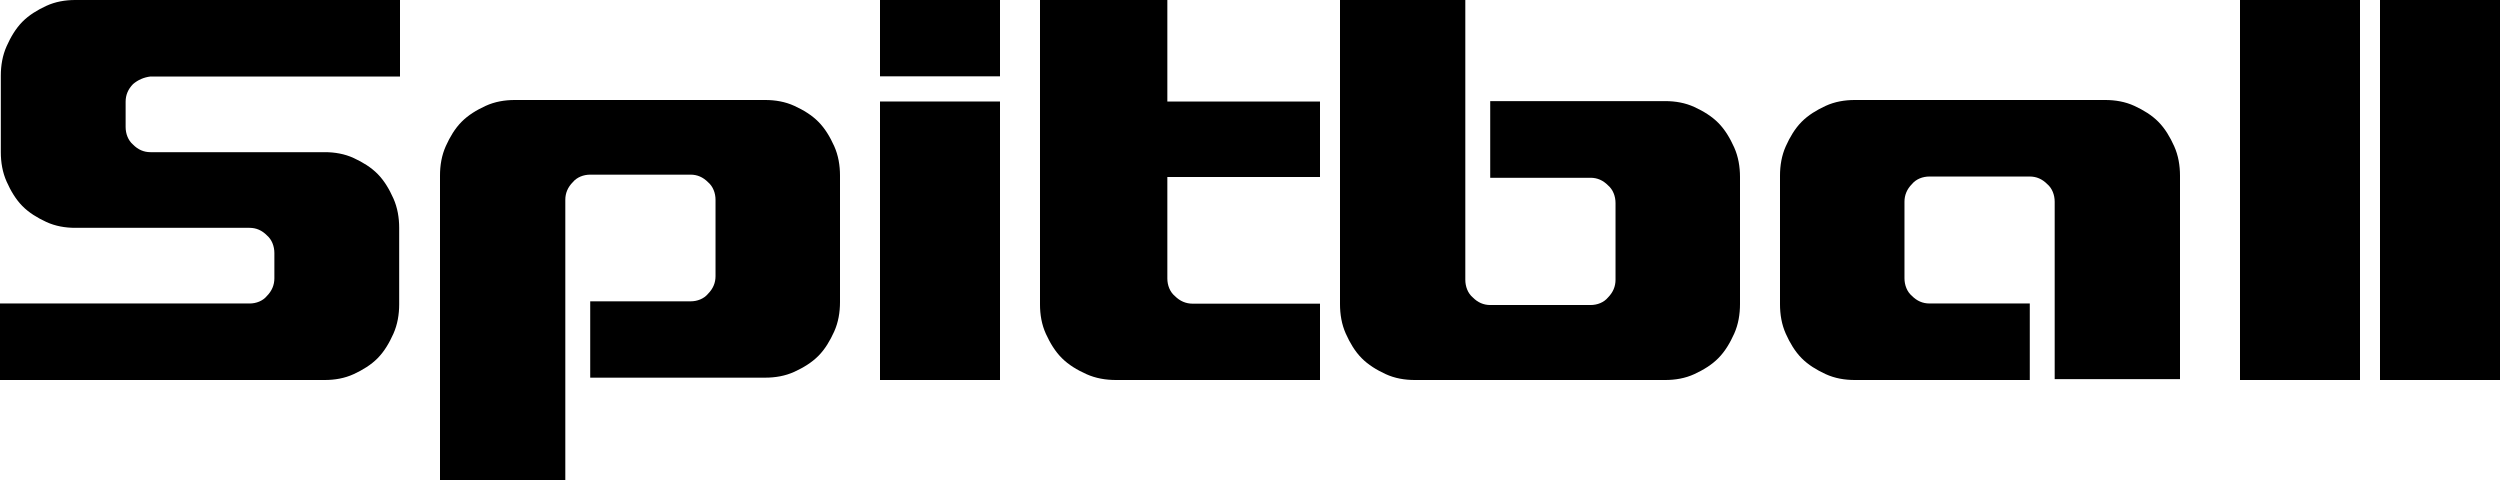
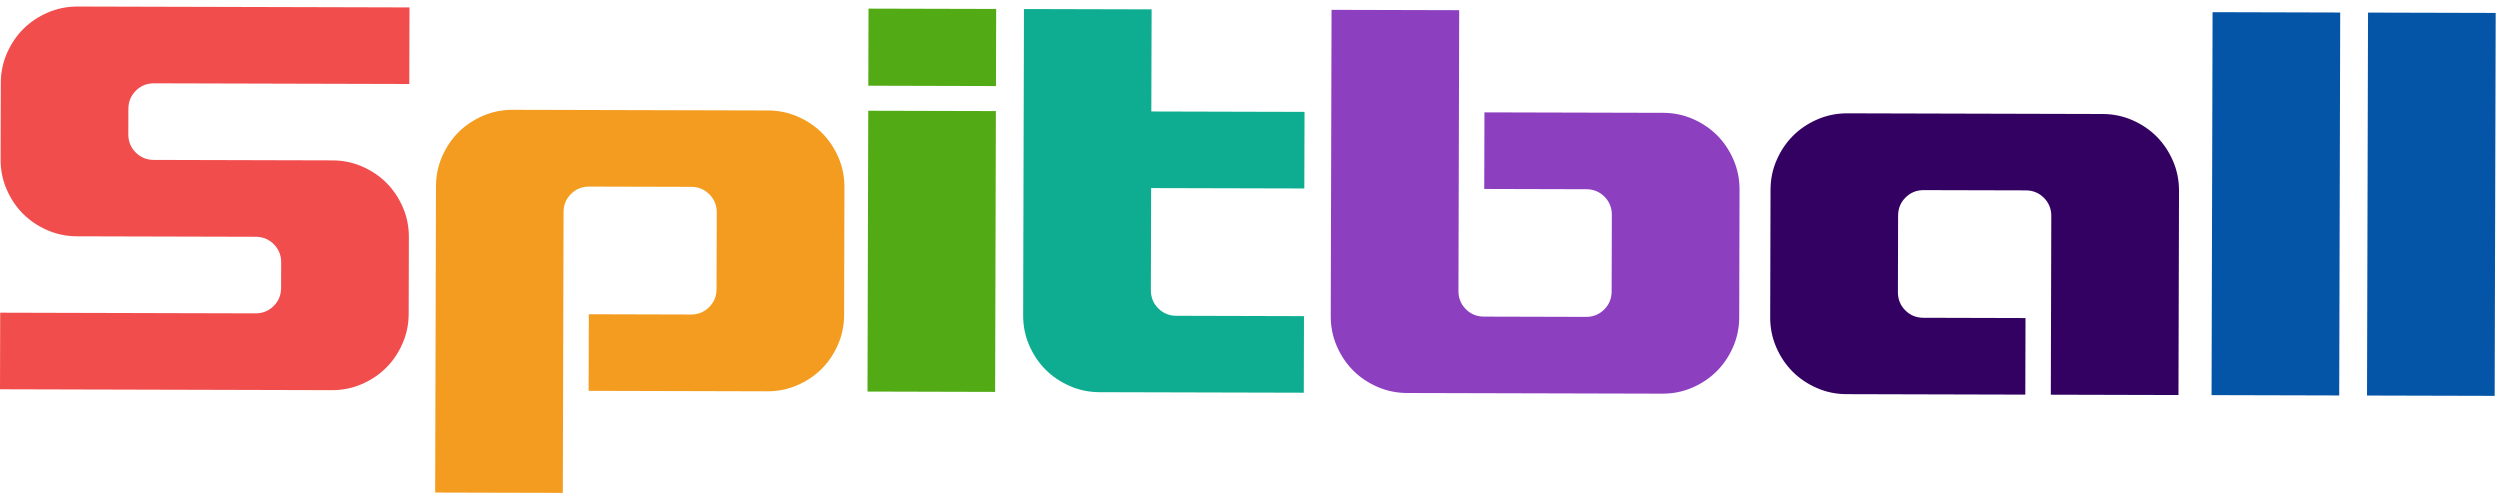
- <svg xmlns="http://www.w3.org/2000/svg" viewBox="0 0 128 25" version="1.1">
-   <g stroke="none" stroke-width="1" fill-rule="evenodd">
-     <g class="filler" transform="translate(-42, -23)" fill-rule="nonzero">
-       <g transform="translate(0, -1)">
-         <g transform="translate(42, 24)">
-           <path d="M6.813,4.304 C6.559,4.563 6.432,4.864 6.432,5.208 L6.432,6.5 C6.432,6.844 6.559,7.188 6.813,7.404 C7.066,7.662 7.363,7.791 7.701,7.791 L16.629,7.791 C17.137,7.791 17.645,7.877 18.11,8.092 C18.576,8.308 18.999,8.566 19.338,8.91 C19.676,9.255 19.93,9.685 20.141,10.158 C20.353,10.632 20.438,11.148 20.438,11.665 L20.438,15.582 C20.438,16.099 20.353,16.615 20.141,17.089 C19.93,17.562 19.676,17.992 19.338,18.337 C18.999,18.681 18.576,18.939 18.11,19.155 C17.645,19.37 17.137,19.456 16.629,19.456 L0,19.456 L0,15.539 L12.779,15.539 C13.117,15.539 13.456,15.41 13.667,15.152 C13.921,14.893 14.048,14.592 14.048,14.248 L14.048,12.956 C14.048,12.612 13.921,12.268 13.667,12.052 C13.414,11.794 13.117,11.665 12.779,11.665 L3.851,11.665 C3.343,11.665 2.835,11.579 2.37,11.364 C1.904,11.148 1.481,10.89 1.142,10.546 C0.804,10.201 0.55,9.771 0.339,9.298 C0.127,8.824 0.042,8.308 0.042,7.791 L0.042,3.874 C0.042,3.357 0.127,2.841 0.339,2.367 C0.55,1.894 0.804,1.464 1.142,1.119 C1.481,0.775 1.904,0.517 2.37,0.301 C2.835,0.086 3.343,0 3.851,0 L20.48,0 L20.48,3.917 L7.701,3.917 C7.363,3.96 7.066,4.089 6.813,4.304 Z" id="XMLID_625_" />
-           <path d="M28.944,24.576 L22.528,24.576 L22.528,8.985 C22.528,8.47 22.613,7.955 22.825,7.482 C23.038,7.01 23.293,6.58 23.633,6.237 C23.973,5.893 24.398,5.635 24.865,5.421 C25.332,5.206 25.842,5.12 26.352,5.12 L39.184,5.12 C39.694,5.12 40.204,5.206 40.671,5.421 C41.138,5.635 41.563,5.893 41.903,6.237 C42.243,6.58 42.498,7.01 42.711,7.482 C42.923,7.955 43.008,8.47 43.008,8.985 L43.008,15.471 C43.008,15.986 42.923,16.502 42.711,16.974 C42.498,17.446 42.243,17.876 41.903,18.22 C41.563,18.563 41.138,18.821 40.671,19.036 C40.204,19.25 39.694,19.336 39.184,19.336 L30.219,19.336 L30.219,15.428 L35.36,15.428 C35.7,15.428 36.04,15.299 36.252,15.041 C36.507,14.784 36.635,14.483 36.635,14.139 L36.635,10.231 C36.635,9.887 36.507,9.544 36.252,9.329 C35.997,9.071 35.7,8.942 35.36,8.942 L30.219,8.942 C29.879,8.942 29.539,9.071 29.326,9.329 C29.071,9.587 28.944,9.887 28.944,10.231 L28.944,24.576 Z" id="XMLID_565_" />
-           <path d="M51.2,3.908 L45.056,3.908 L45.056,0 L51.2,0 L51.2,3.908 Z M45.056,5.197 L51.2,5.197 L51.2,19.456 L45.056,19.456 L45.056,5.197 L45.056,5.197 Z" id="XMLID_525_" />
-           <path d="M59.768,9.062 L59.768,14.259 C59.768,14.603 59.898,14.946 60.157,15.161 C60.416,15.419 60.718,15.548 61.064,15.548 L67.584,15.548 L67.584,19.456 L57.134,19.456 C56.616,19.456 56.098,19.37 55.623,19.155 C55.148,18.941 54.716,18.683 54.371,18.339 C54.025,17.996 53.766,17.566 53.55,17.094 C53.334,16.621 53.248,16.106 53.248,15.591 L53.248,0 L59.768,0 L59.768,5.197 L67.584,5.197 L67.584,9.062 L59.768,9.062 Z" id="XMLID_519_" />
-           <path d="M75.024,14.322 C75.024,14.667 75.151,15.013 75.406,15.228 C75.661,15.487 75.959,15.617 76.299,15.617 L81.44,15.617 C81.78,15.617 82.12,15.487 82.332,15.228 C82.587,14.969 82.715,14.667 82.715,14.322 L82.715,10.397 C82.715,10.052 82.587,9.706 82.332,9.491 C82.077,9.232 81.78,9.102 81.44,9.102 L76.299,9.102 L76.299,5.177 L85.264,5.177 C85.774,5.177 86.284,5.263 86.751,5.479 C87.218,5.694 87.643,5.953 87.983,6.298 C88.323,6.644 88.578,7.075 88.791,7.549 C89.003,8.024 89.088,8.542 89.088,9.059 L89.088,15.573 C89.088,16.091 89.003,16.609 88.791,17.083 C88.578,17.558 88.323,17.989 87.983,18.334 C87.643,18.679 87.218,18.938 86.751,19.154 C86.284,19.37 85.774,19.456 85.264,19.456 L72.432,19.456 C71.922,19.456 71.412,19.37 70.945,19.154 C70.478,18.938 70.053,18.679 69.713,18.334 C69.373,17.989 69.118,17.558 68.905,17.083 C68.693,16.609 68.608,16.091 68.608,15.573 L68.608,0 L75.024,0 L75.024,14.322 L75.024,14.322 Z" id="XMLID_225_" />
-           <path d="M105.2,10.329 C105.2,9.985 105.073,9.64 104.818,9.425 C104.563,9.167 104.265,9.038 103.925,9.038 L98.784,9.038 C98.444,9.038 98.104,9.167 97.892,9.425 C97.637,9.683 97.509,9.985 97.509,10.329 L97.509,14.247 C97.509,14.591 97.637,14.936 97.892,15.151 C98.147,15.409 98.444,15.538 98.784,15.538 L103.925,15.538 L103.925,19.456 L94.96,19.456 C94.45,19.456 93.94,19.37 93.473,19.155 C93.006,18.939 92.581,18.681 92.241,18.337 C91.901,17.992 91.646,17.562 91.433,17.088 C91.221,16.615 91.136,16.098 91.136,15.581 L91.136,8.995 C91.136,8.478 91.221,7.961 91.433,7.488 C91.646,7.014 91.901,6.584 92.241,6.239 C92.581,5.895 93.006,5.637 93.473,5.421 C93.94,5.206 94.45,5.12 94.96,5.12 L107.792,5.12 C108.302,5.12 108.812,5.206 109.279,5.421 C109.746,5.637 110.171,5.895 110.511,6.239 C110.851,6.584 111.106,7.014 111.319,7.488 C111.531,7.961 111.616,8.478 111.616,8.995 L111.616,19.413 L105.2,19.413 L105.2,10.329 L105.2,10.329 Z" id="XMLID_163_" />
-           <polygon id="XMLID_161_" points="114.688 0 120.832 0 120.832 19.456 114.688 19.456" />
-           <polygon id="XMLID_159_" points="121.856 0 128 0 128 19.456 121.856 19.456" />
-         </g>
-       </g>
+ <svg xmlns="http://www.w3.org/2000/svg" width="165px" height="33px" viewBox="0 0 165 33" version="1.1">
+   <defs />
+   <g id="Home-page1" stroke="none" stroke-width="1" fill="none" fill-rule="evenodd" transform="translate(-35, -18)">
+     <g id="Page-1-Copy" transform="translate(35, 18)">
+       <path d="M8.966,5.985 C8.639,6.31 8.475,6.708 8.474,7.179 L8.469,8.865 C8.468,9.336 8.63,9.736 8.955,10.062 C9.279,10.389 9.678,10.553 10.15,10.554 L21.945,10.585 C22.641,10.587 23.298,10.724 23.916,10.995 C24.532,11.266 25.065,11.627 25.513,12.077 C25.961,12.528 26.319,13.062 26.587,13.681 C26.855,14.3 26.988,14.957 26.986,15.654 L26.973,20.708 C26.971,21.405 26.835,22.062 26.563,22.679 C26.292,23.296 25.931,23.829 25.481,24.276 C25.03,24.725 24.495,25.083 23.877,25.351 C23.258,25.619 22.601,25.752 21.905,25.75 L4.30809399e-05,25.692 L0.013,20.637 L16.863,20.682 C17.335,20.683 17.734,20.521 18.061,20.196 C18.387,19.872 18.551,19.473 18.552,19.001 L18.557,17.316 C18.558,16.845 18.396,16.445 18.072,16.118 C17.746,15.792 17.348,15.628 16.877,15.627 L5.081,15.596 C4.385,15.594 3.728,15.457 3.112,15.186 C2.494,14.915 1.961,14.554 1.513,14.104 C1.065,13.653 0.707,13.119 0.439,12.5 C0.171,11.882 0.038,11.224 0.04,10.527 L0.053,5.472 C0.055,4.776 0.192,4.119 0.463,3.502 C0.735,2.885 1.095,2.353 1.546,1.904 C1.996,1.456 2.53,1.098 3.15,0.83 C3.768,0.562 4.425,0.429 5.122,0.431 L27.026,0.489 L27.013,5.544 L10.163,5.499 C9.692,5.498 9.292,5.66 8.966,5.985" id="Fill-1" fill="#F14D4D" />
+       <path d="M37.146,32.53 L28.721,32.508 L28.774,12.288 C28.777,11.592 28.913,10.935 29.184,10.318 C29.456,9.701 29.816,9.168 30.267,8.72 C30.717,8.272 31.252,7.914 31.871,7.646 C32.489,7.378 33.146,7.245 33.843,7.247 L50.693,7.291 C51.389,7.293 52.046,7.43 52.663,7.701 C53.28,7.972 53.813,8.333 54.261,8.783 C54.709,9.234 55.067,9.769 55.335,10.387 C55.603,11.006 55.736,11.663 55.734,12.359 L55.712,20.784 C55.71,21.481 55.574,22.138 55.302,22.755 C55.031,23.372 54.67,23.905 54.22,24.353 C53.769,24.801 53.235,25.159 52.616,25.427 C51.997,25.695 51.34,25.828 50.644,25.826 L38.849,25.795 L38.862,20.74 L45.602,20.758 C46.075,20.759 46.473,20.597 46.8,20.272 C47.126,19.948 47.29,19.549 47.292,19.077 L47.305,14.022 C47.306,13.551 47.144,13.151 46.819,12.825 C46.495,12.498 46.096,12.334 45.625,12.333 L38.884,12.315 C38.413,12.313 38.013,12.476 37.687,12.801 C37.36,13.125 37.196,13.524 37.195,13.996 L37.146,32.53 Z" id="Fill-4" fill="#F49C20" />
+       <path d="M57.304,7.309 L65.728,7.331 L65.679,25.866 L57.255,25.843 L57.304,7.309 Z M65.733,5.68 L57.308,5.657 L57.322,0.569 L65.747,0.591 L65.733,5.68 Z" id="Fill-6" fill="#52AB15" />
+       <path d="M86.085,12.439 L75.975,12.413 L75.957,19.153 C75.956,19.625 76.118,20.024 76.443,20.35 C76.768,20.677 77.167,20.841 77.638,20.842 L86.063,20.865 L86.05,25.919 L72.57,25.884 C71.873,25.882 71.216,25.746 70.6,25.474 C69.982,25.203 69.45,24.842 69.002,24.392 C68.553,23.942 68.196,23.407 67.928,22.788 C67.659,22.17 67.526,21.512 67.528,20.816 L67.582,0.596 L76.007,0.618 L75.988,7.358 L86.099,7.385 L86.085,12.439 Z" id="Fill-8" fill="#0EAD91" />
+       <path d="M96.258,19.207 C96.257,19.679 96.419,20.078 96.743,20.404 C97.068,20.731 97.467,20.895 97.938,20.896 L104.679,20.914 C105.151,20.915 105.549,20.753 105.876,20.428 C106.202,20.104 106.367,19.705 106.368,19.234 L106.382,14.179 C106.382,13.707 106.22,13.307 105.896,12.981 C105.571,12.655 105.173,12.49 104.701,12.489 L97.96,12.471 L97.974,7.416 L109.769,7.447 C110.465,7.449 111.122,7.586 111.74,7.857 C112.356,8.128 112.889,8.49 113.337,8.939 C113.785,9.39 114.143,9.925 114.411,10.543 C114.679,11.162 114.812,11.82 114.81,12.515 L114.788,20.941 C114.786,21.637 114.65,22.294 114.379,22.911 C114.107,23.528 113.746,24.061 113.296,24.509 C112.845,24.957 112.311,25.315 111.693,25.583 C111.073,25.851 110.416,25.984 109.72,25.982 L92.87,25.938 C92.174,25.936 91.517,25.799 90.9,25.528 C90.282,25.257 89.75,24.896 89.302,24.445 C88.854,23.995 88.496,23.461 88.228,22.842 C87.96,22.223 87.827,21.566 87.829,20.869 L87.882,0.65 L96.307,0.672 L96.258,19.207 Z" id="Fill-10" fill="#8C3FBF" />
+       <path d="M135.385,14.255 C135.387,13.783 135.224,13.384 134.9,13.057 C134.575,12.731 134.177,12.567 133.705,12.565 L126.965,12.548 C126.494,12.546 126.094,12.709 125.767,13.033 C125.441,13.358 125.276,13.757 125.275,14.229 L125.262,19.283 C125.261,19.756 125.423,20.155 125.747,20.481 C126.072,20.808 126.471,20.971 126.942,20.973 L133.683,20.991 L133.67,26.045 L121.874,26.014 C121.178,26.013 120.521,25.876 119.904,25.605 C119.287,25.333 118.754,24.973 118.306,24.522 C117.858,24.072 117.5,23.537 117.232,22.919 C116.964,22.3 116.831,21.643 116.833,20.946 L116.855,12.521 C116.857,11.825 116.993,11.168 117.265,10.551 C117.536,9.934 117.897,9.401 118.347,8.953 C118.798,8.505 119.332,8.147 119.951,7.879 C120.569,7.611 121.227,7.478 121.923,7.479 L138.773,7.524 C139.469,7.526 140.126,7.663 140.744,7.934 C141.36,8.205 141.893,8.566 142.341,9.016 C142.789,9.467 143.147,10.001 143.416,10.62 C143.684,11.239 143.816,11.896 143.815,12.592 L143.779,26.072 L135.354,26.05 L135.385,14.255 Z" id="Fill-12" fill="#320161" />
+       <polygon id="Fill-14" fill="#0455A8" points="146.03 0.803 154.454 0.826 154.388 26.1 145.963 26.078" />
+       <polygon id="Fill-16" fill="#0455A8" points="156.29 0.831 164.715 0.853 164.648 26.127 156.223 26.105" />
    </g>
  </g>
</svg>
